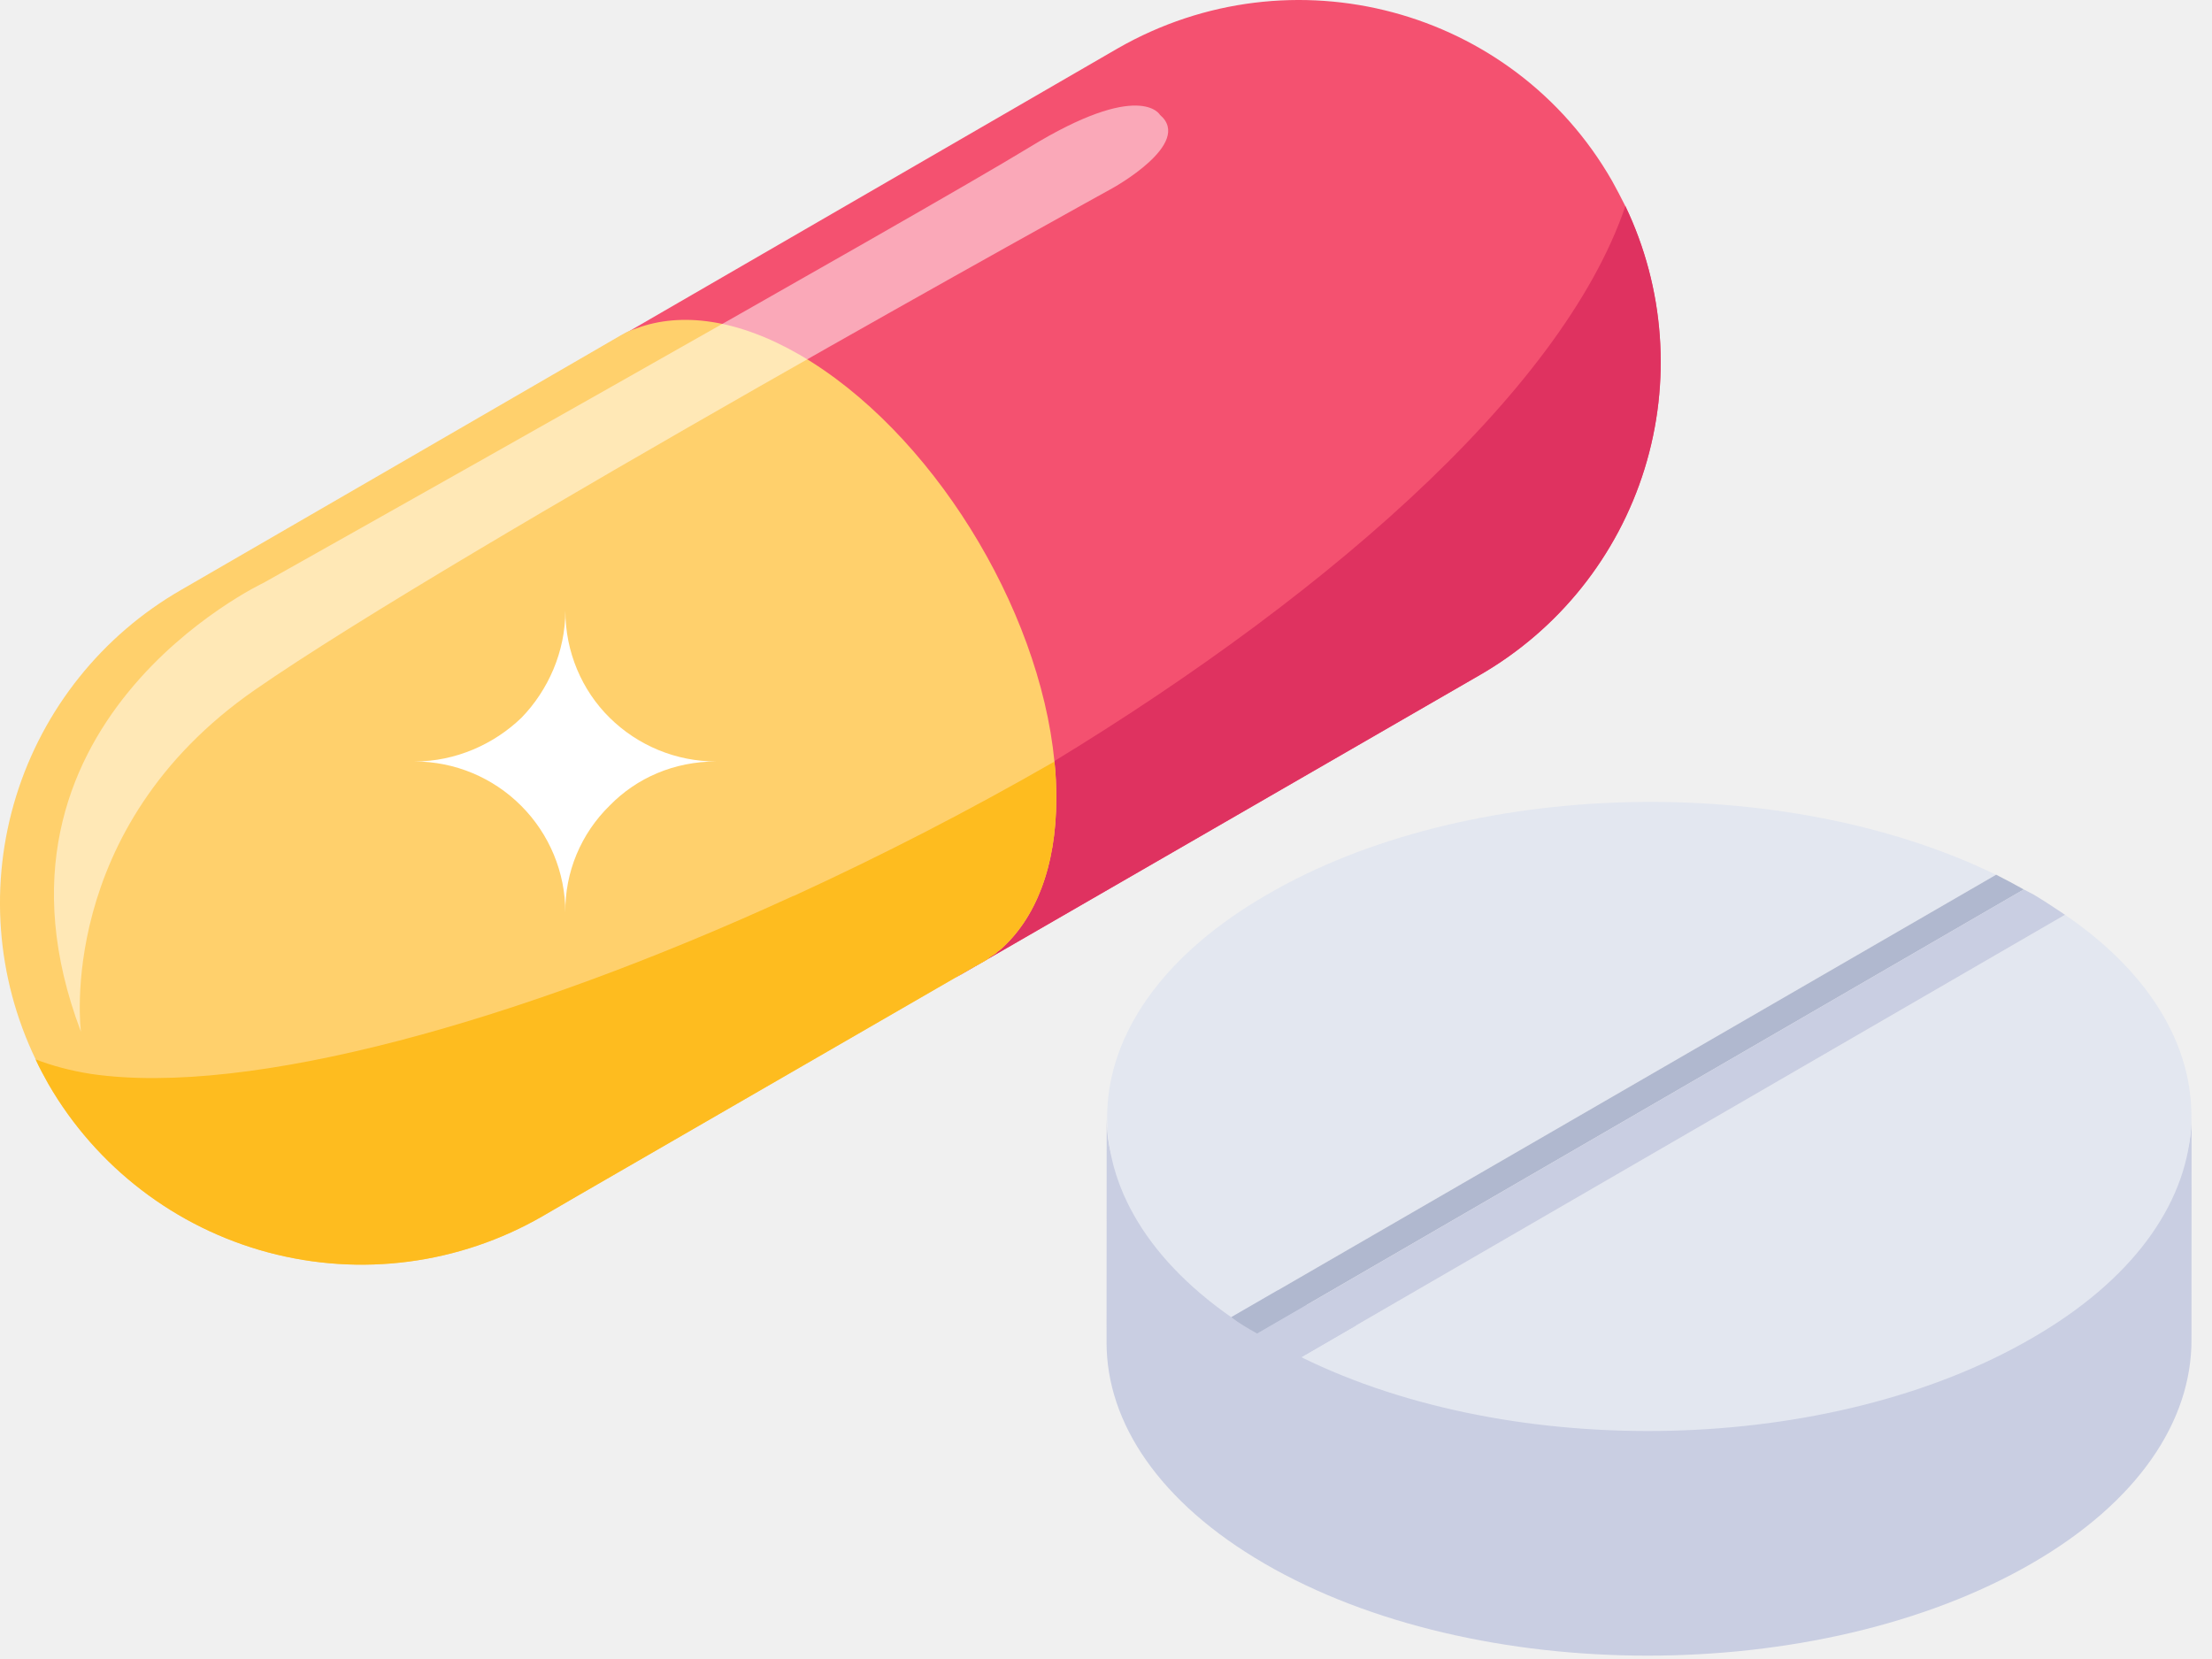
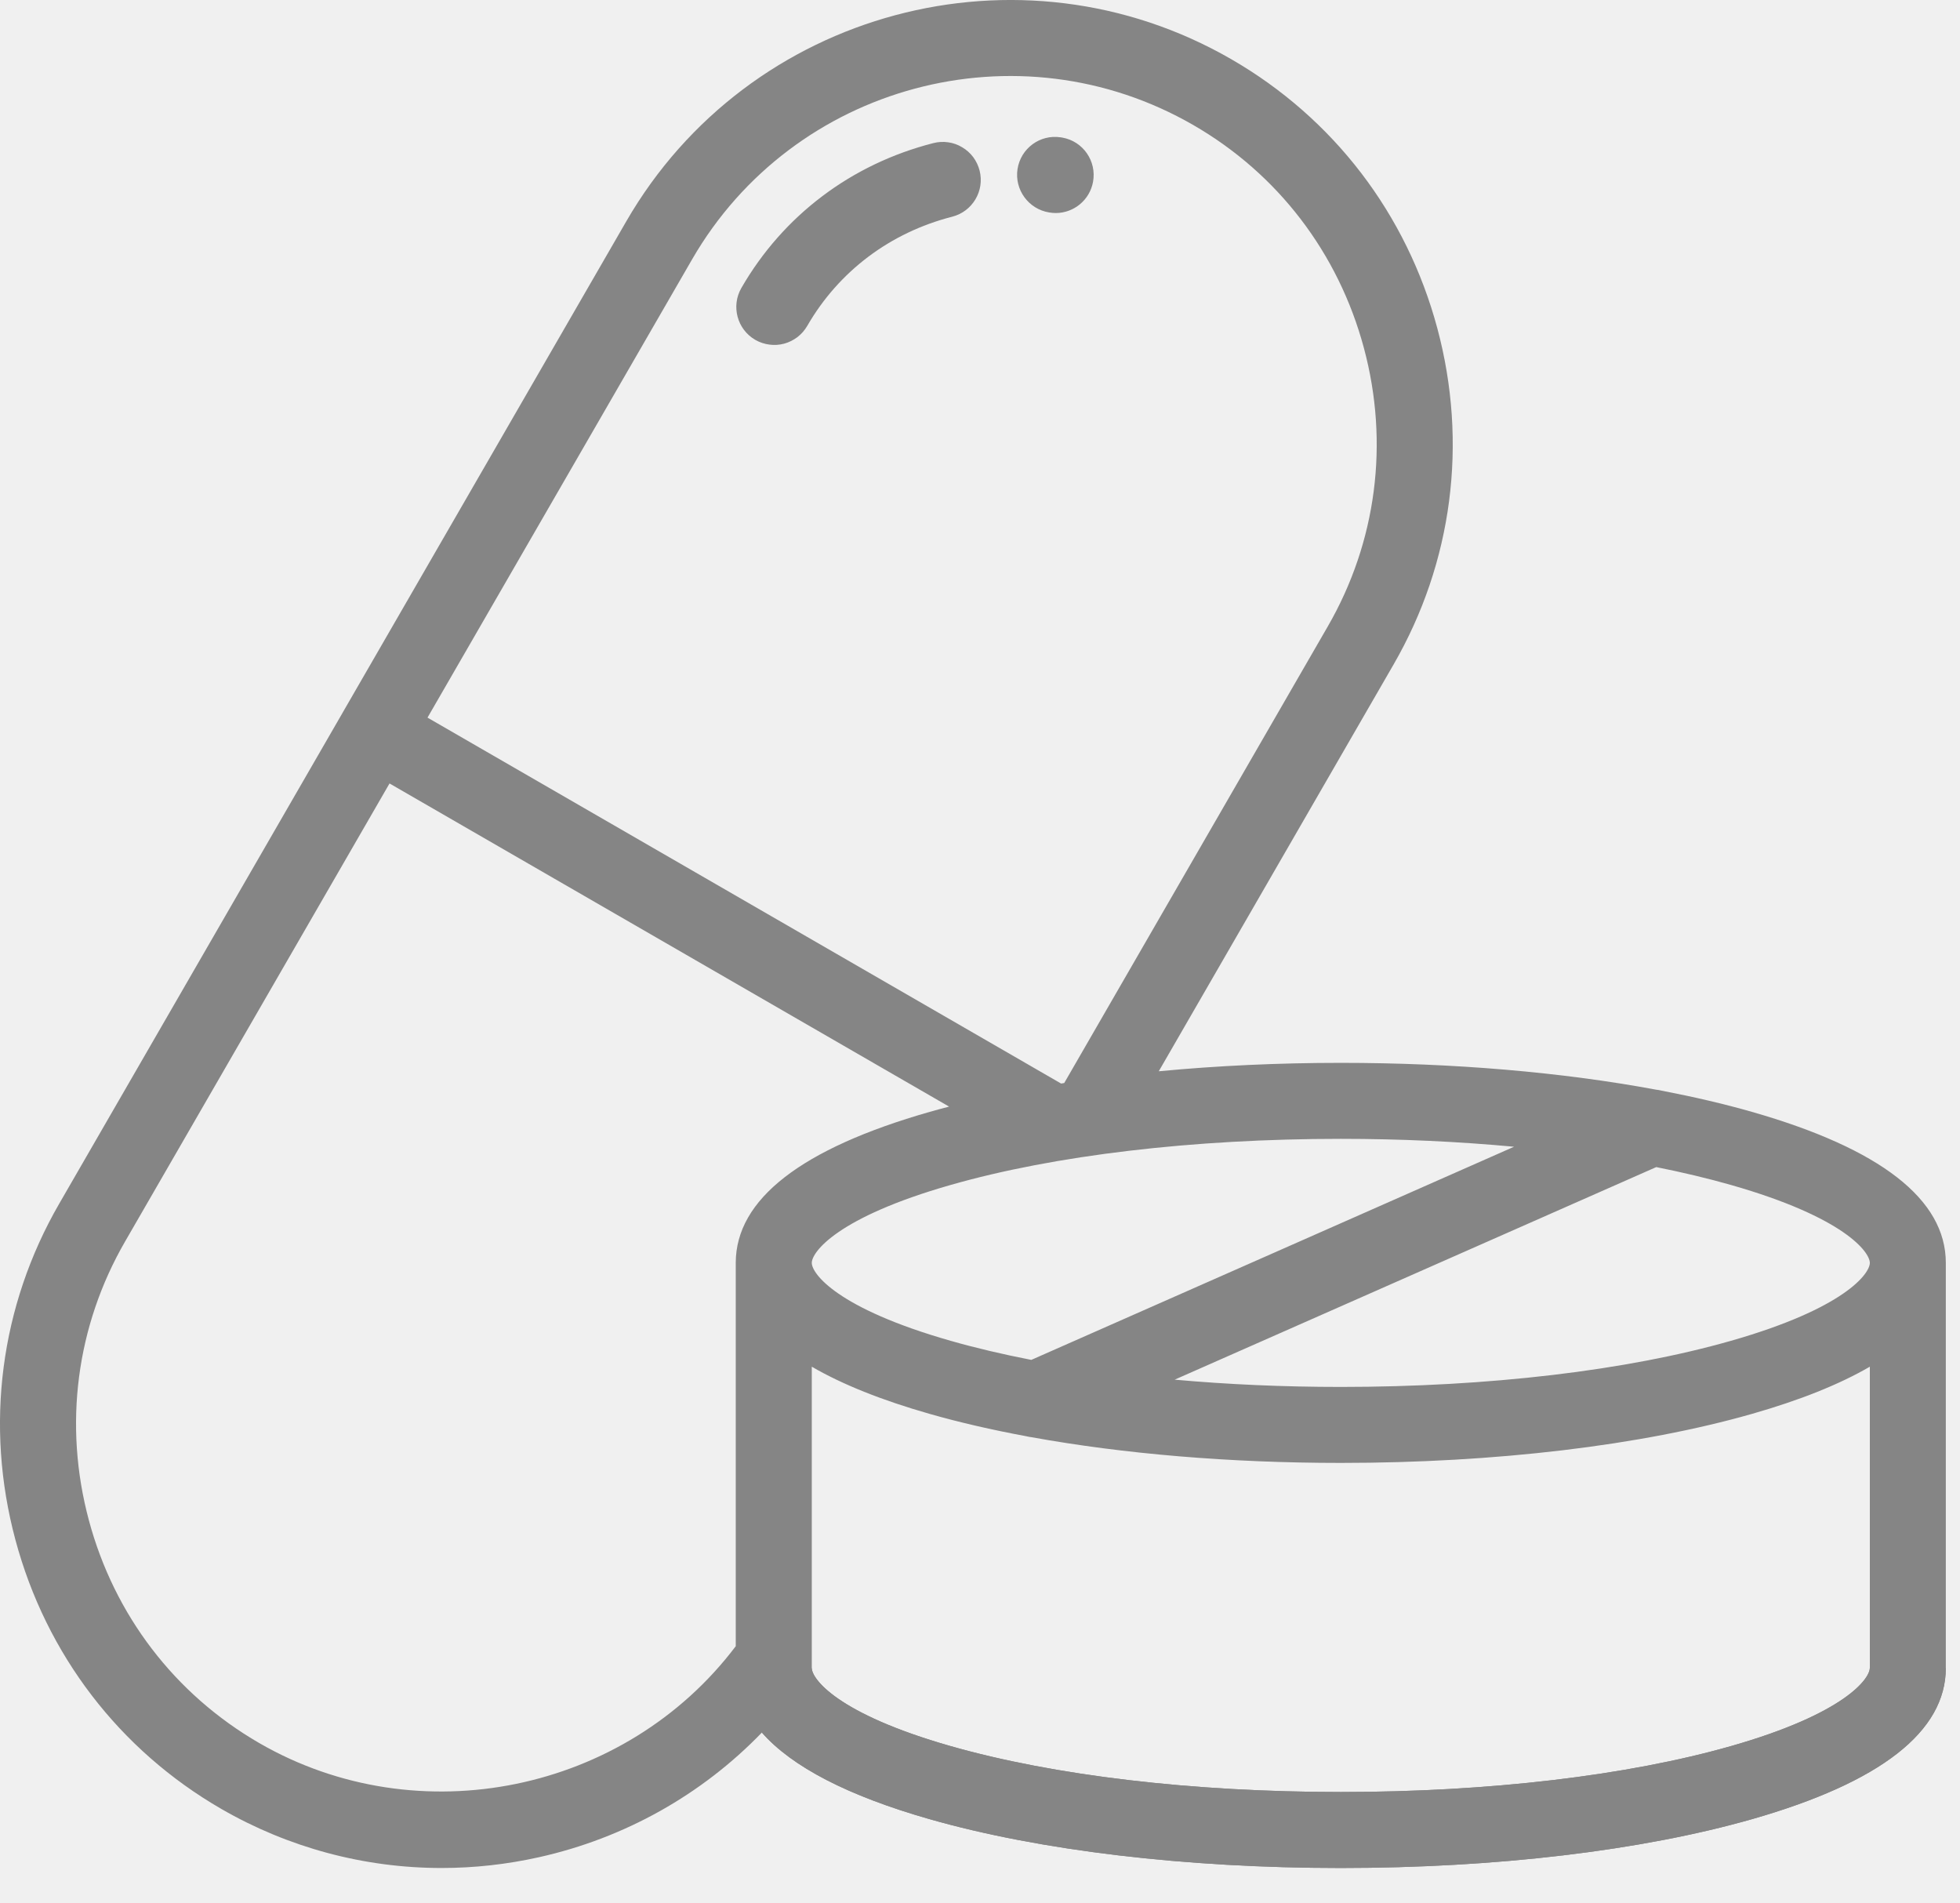
- <svg xmlns="http://www.w3.org/2000/svg" width="36" height="27" viewBox="0 0 36 27" fill="none">
-   <path d="M24.085 10.986L15.545 15.915C16.275 15.476 16.721 14.546 16.721 13.264C16.721 13.071 16.714 12.871 16.691 12.669C16.454 10.152 14.688 7.271 12.552 6.042C11.472 5.424 10.481 5.327 9.744 5.677L18.195 0.785C21.017 -0.83 24.621 0.123 26.237 2.945C26.311 3.079 26.385 3.22 26.452 3.354C27.091 4.69 27.203 6.219 26.764 7.634C26.325 9.049 25.368 10.246 24.085 10.986Z" fill="#F45170" />
-   <path d="M24.085 10.985L15.545 15.914C16.275 15.475 16.721 14.545 16.721 13.264C16.721 13.07 16.714 12.87 16.692 12.668C21.39 9.876 25.41 6.428 26.453 3.354C27.092 4.69 27.203 6.218 26.764 7.633C26.325 9.048 25.368 10.245 24.085 10.985Z" fill="#DF3260" />
-   <path d="M17.191 12.997C17.191 14.113 16.849 14.954 16.283 15.453C16.276 15.453 16.276 15.453 16.276 15.461C16.246 15.476 16.224 15.498 16.201 15.52L16.119 15.572C16.09 15.602 16.053 15.624 16.015 15.647L15.814 15.758L9.418 19.451L8.83 19.794C7.478 20.574 5.872 20.786 4.364 20.382C2.856 19.979 1.57 18.994 0.788 17.643C0.714 17.509 0.64 17.374 0.58 17.241C-0.063 15.904 -0.176 14.373 0.263 12.956C0.703 11.539 1.661 10.341 2.947 9.601C2.947 9.601 9.999 5.52 10.111 5.453C10.14 5.439 10.163 5.424 10.178 5.416L10.207 5.401C10.259 5.379 10.311 5.357 10.363 5.342C11.086 5.074 12.009 5.193 13.014 5.774C15.144 7.01 16.915 9.876 17.161 12.393C17.184 12.594 17.191 12.795 17.191 12.996V12.997Z" fill="#FFD06C" />
-   <path d="M17.191 12.997C17.191 14.113 16.849 14.954 16.282 15.454C16.275 15.454 16.275 15.454 16.275 15.461C16.245 15.476 16.223 15.498 16.201 15.521L16.119 15.573C16.089 15.602 16.052 15.625 16.015 15.647L15.813 15.758L9.418 19.452L8.829 19.794C7.477 20.574 5.871 20.786 4.363 20.383C2.856 19.979 1.57 18.994 0.788 17.643C0.714 17.509 0.639 17.375 0.579 17.241C0.847 17.345 1.153 17.427 1.487 17.479C4.056 17.851 8.449 16.63 12.909 14.582H12.916C14.364 13.918 15.78 13.188 17.161 12.394C17.183 12.594 17.191 12.795 17.191 12.996V12.997Z" fill="#FEBC1F" />
-   <path opacity="0.5" d="M1.317 16.791C1.317 16.791 0.886 13.488 4.152 11.225C7.417 8.96 18.101 3.065 18.101 3.065C18.101 3.065 19.43 2.336 18.878 1.869C18.878 1.869 18.56 1.289 16.745 2.402C15.033 3.45 4.292 9.484 4.292 9.484C4.292 9.484 -0.582 11.776 1.317 16.791Z" fill="white" />
-   <path d="M18.011 18.197L18.009 21.856C18.012 23.156 18.869 24.453 20.579 25.447C24.011 27.442 29.598 27.448 33.063 25.447C34.801 24.444 35.669 23.124 35.666 21.806L35.668 18.148C35.672 19.465 34.804 19.861 33.065 20.864C29.6 22.865 24.013 22.874 20.581 20.879C18.871 19.886 18.015 19.497 18.011 18.197Z" fill="#C9CEE2" />
-   <path d="M20.617 14.562C17.36 16.444 17.162 19.43 20.038 21.437L32.486 14.237C29.031 12.554 23.874 12.662 20.617 14.562ZM33.608 14.888L21.178 22.088C24.634 23.79 29.791 23.681 33.065 21.781C36.34 19.899 36.521 16.878 33.608 14.888Z" fill="#E3E7F0" />
-   <path d="M32.937 14.476C32.79 14.395 32.645 14.316 32.486 14.236C32.645 14.316 32.79 14.396 32.937 14.476Z" fill="#B0B8CF" />
-   <path d="M32.937 14.476C32.791 14.395 32.646 14.316 32.487 14.236L20.039 21.437C20.165 21.536 20.312 21.62 20.461 21.704L32.937 14.476Z" fill="#B0B8CF" />
-   <path d="M33.102 14.562C33.284 14.671 33.447 14.779 33.609 14.888C33.446 14.779 33.284 14.671 33.102 14.562Z" fill="#C9CEE2" />
-   <path d="M33.102 14.562C33.048 14.533 32.99 14.504 32.937 14.475L20.46 21.705C20.503 21.729 20.537 21.757 20.581 21.781C20.78 21.89 20.979 21.999 21.178 22.088L33.608 14.888C33.445 14.779 33.283 14.671 33.102 14.562Z" fill="#C9CEE2" />
-   <path d="M11.655 12.393C10.97 12.393 10.36 12.661 9.921 13.112C9.69 13.338 9.507 13.608 9.383 13.906C9.259 14.204 9.197 14.525 9.201 14.847C9.2 14.197 8.941 13.573 8.481 13.113C8.021 12.652 7.397 12.393 6.746 12.393C7.418 12.393 8.042 12.111 8.488 11.68C8.92 11.234 9.201 10.61 9.201 9.938C9.201 10.61 9.469 11.234 9.921 11.68C10.382 12.136 11.006 12.393 11.655 12.393Z" fill="white" />
+ <svg xmlns="http://www.w3.org/2000/svg" width="34" height="33" viewBox="0 0 34 33" fill="none">
+   <path d="M16.993 2.958C16.971 2.874 16.934 2.795 16.882 2.725C16.83 2.656 16.765 2.598 16.69 2.554C16.616 2.509 16.534 2.48 16.448 2.468C16.362 2.456 16.275 2.46 16.191 2.482C14.769 2.845 13.586 3.737 12.861 4.994C12.679 5.309 12.787 5.713 13.102 5.895C13.177 5.938 13.26 5.966 13.346 5.977C13.432 5.989 13.519 5.983 13.602 5.961C13.686 5.938 13.764 5.899 13.833 5.847C13.902 5.794 13.959 5.728 14.003 5.653C14.549 4.706 15.442 4.034 16.517 3.759C16.87 3.669 17.083 3.31 16.993 2.958ZM18.431 2.387C18.421 2.385 18.411 2.383 18.4 2.382C18.041 2.327 17.707 2.573 17.651 2.932C17.596 3.291 17.842 3.627 18.2 3.685C18.238 3.691 18.276 3.695 18.314 3.695C18.626 3.695 18.904 3.471 18.961 3.153C19.026 2.795 18.789 2.452 18.431 2.387Z" fill="#858585" />
+   <path d="M30.39 19.285C29.904 19.146 29.379 19.024 28.823 18.917C28.791 18.909 28.759 18.903 28.727 18.9C27.105 18.598 25.222 18.435 23.259 18.435C22.171 18.435 21.109 18.485 20.101 18.581L24.174 11.526C25.197 9.755 25.466 7.685 24.934 5.697C24.401 3.709 23.132 2.051 21.361 1.028C17.691 -1.091 12.982 0.171 10.863 3.841L5.946 12.357L5.945 12.359L5.944 12.361L1.027 20.878C0.004 22.649 -0.266 24.719 0.267 26.707C0.8 28.695 2.069 30.353 3.84 31.376C5.002 32.047 6.32 32.401 7.662 32.4C8.225 32.4 8.79 32.338 9.35 32.213C10.839 31.881 12.178 31.126 13.216 30.051C13.738 30.645 14.709 31.148 16.122 31.552C18.037 32.099 20.572 32.4 23.258 32.4C25.945 32.4 28.48 32.099 30.395 31.552C32.624 30.915 33.754 30.033 33.754 28.93V21.909L33.754 21.904C33.754 20.804 32.622 19.923 30.39 19.285ZM23.259 19.753C24.297 19.753 25.308 19.801 26.264 19.89L22.077 21.739L17.89 23.587C17.393 23.49 16.924 23.38 16.49 23.256C14.514 22.692 14.082 22.089 14.082 21.904C14.082 21.72 14.514 21.117 16.49 20.553C18.294 20.037 20.698 19.753 23.259 19.753ZM12.005 4.5C13.76 1.46 17.662 0.415 20.702 2.17C22.168 3.016 23.218 4.39 23.66 6.038C24.102 7.686 23.879 9.401 23.032 10.867L18.461 18.785C18.443 18.788 18.425 18.791 18.407 18.794L7.416 12.447L12.005 4.5ZM12.763 21.901L12.763 21.905V28.553C10.851 31.085 7.263 31.83 4.499 30.234C3.033 29.387 1.982 28.014 1.541 26.366C1.099 24.718 1.322 23.003 2.168 21.537L6.757 13.589L16.464 19.194C16.35 19.223 16.238 19.254 16.128 19.285C13.898 19.922 12.766 20.802 12.763 21.901ZM32.436 28.93C32.436 29.116 32.004 29.721 30.033 30.284C28.232 30.798 25.826 31.082 23.259 31.082C20.691 31.082 18.285 30.798 16.484 30.284C14.513 29.721 14.082 29.116 14.082 28.93V23.705C14.608 24.011 15.29 24.285 16.128 24.524C16.645 24.672 17.208 24.801 17.806 24.912C17.835 24.919 17.864 24.925 17.894 24.928C19.492 25.218 21.337 25.374 23.259 25.374C25.938 25.374 28.471 25.072 30.39 24.524C31.227 24.285 31.91 24.011 32.436 23.705V28.93ZM32.436 21.905V21.906C32.433 22.093 31.997 22.694 30.027 23.256C28.223 23.772 25.819 24.056 23.259 24.056C22.266 24.056 21.297 24.013 20.377 23.93L28.731 20.243C29.189 20.335 29.624 20.438 30.027 20.553C32 21.116 32.434 21.718 32.436 21.904L32.436 21.905Z" fill="#858585" />
+   <path d="M13.216 30.051C13.738 30.645 14.709 31.148 16.122 31.552C18.037 32.099 20.571 32.4 23.258 32.4C25.945 32.4 28.48 32.099 30.395 31.552C32.623 30.915 33.754 30.033 33.754 28.931L32.435 28.931C32.435 29.116 32.004 29.721 30.033 30.284C28.232 30.799 25.826 31.082 23.258 31.082C20.691 31.082 18.285 30.799 16.484 30.284C14.513 29.721 14.081 29.116 14.081 28.931L13.216 30.051Z" fill="#858585" />
</svg>
